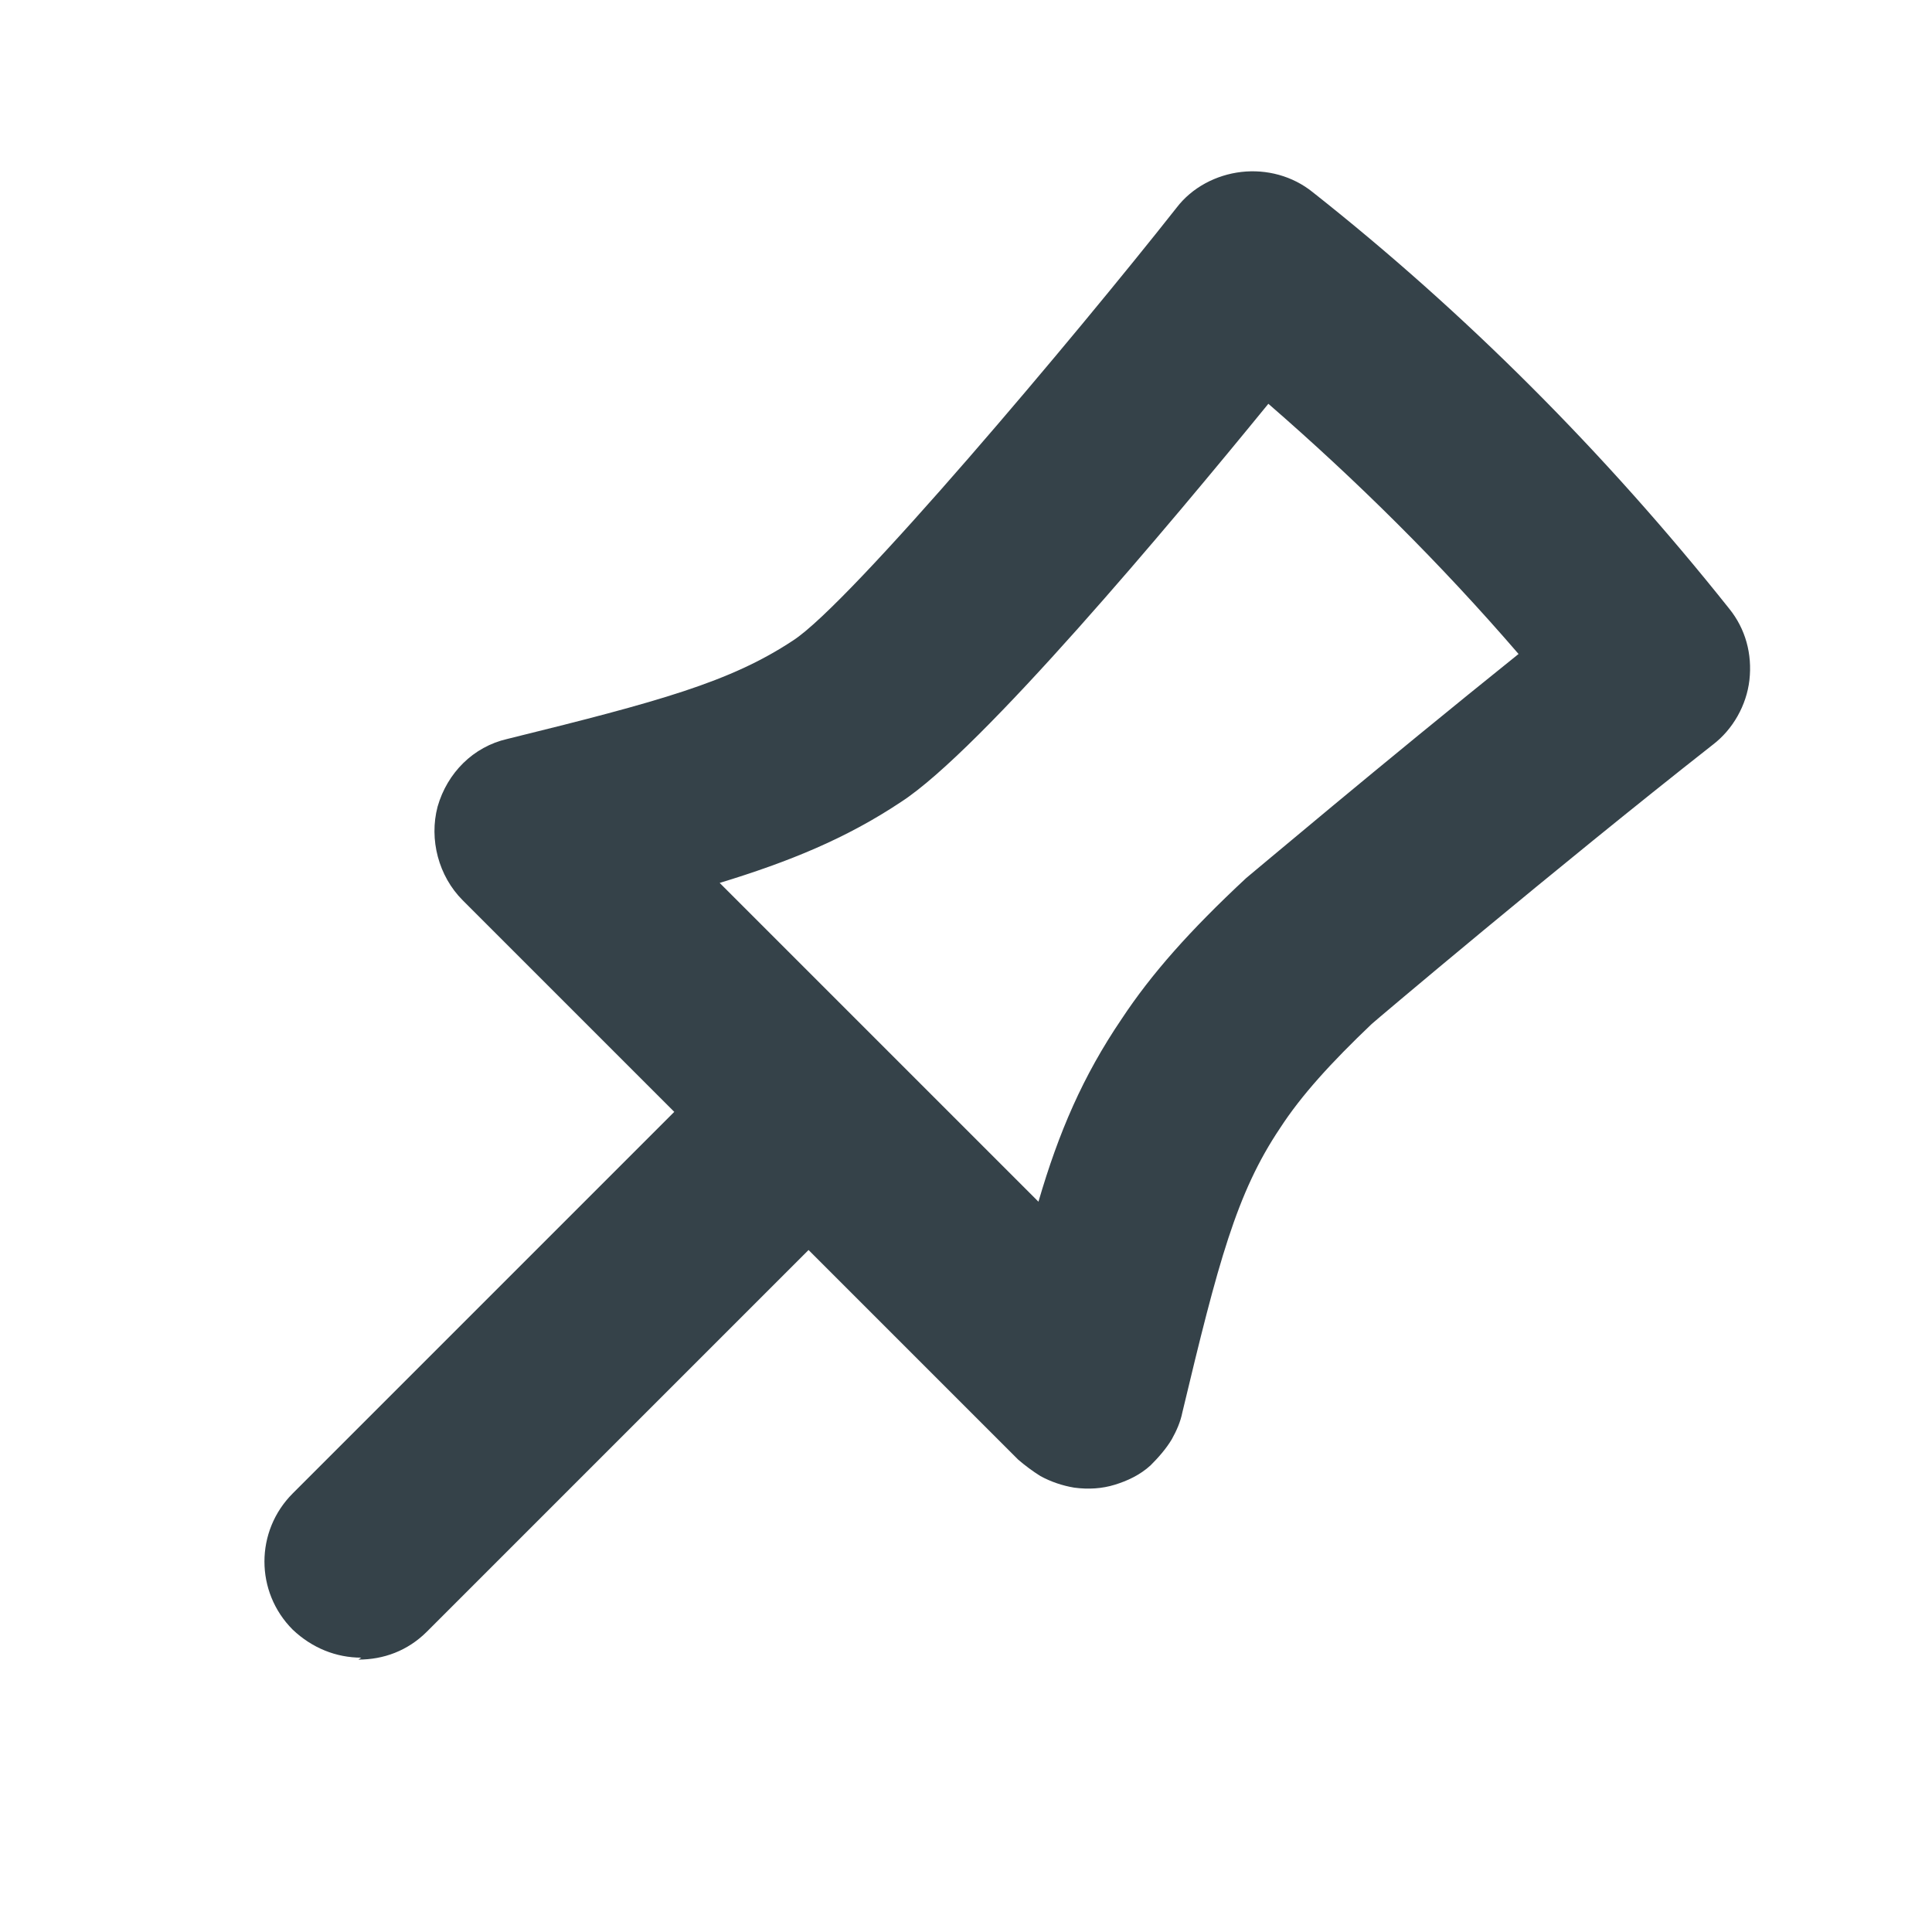
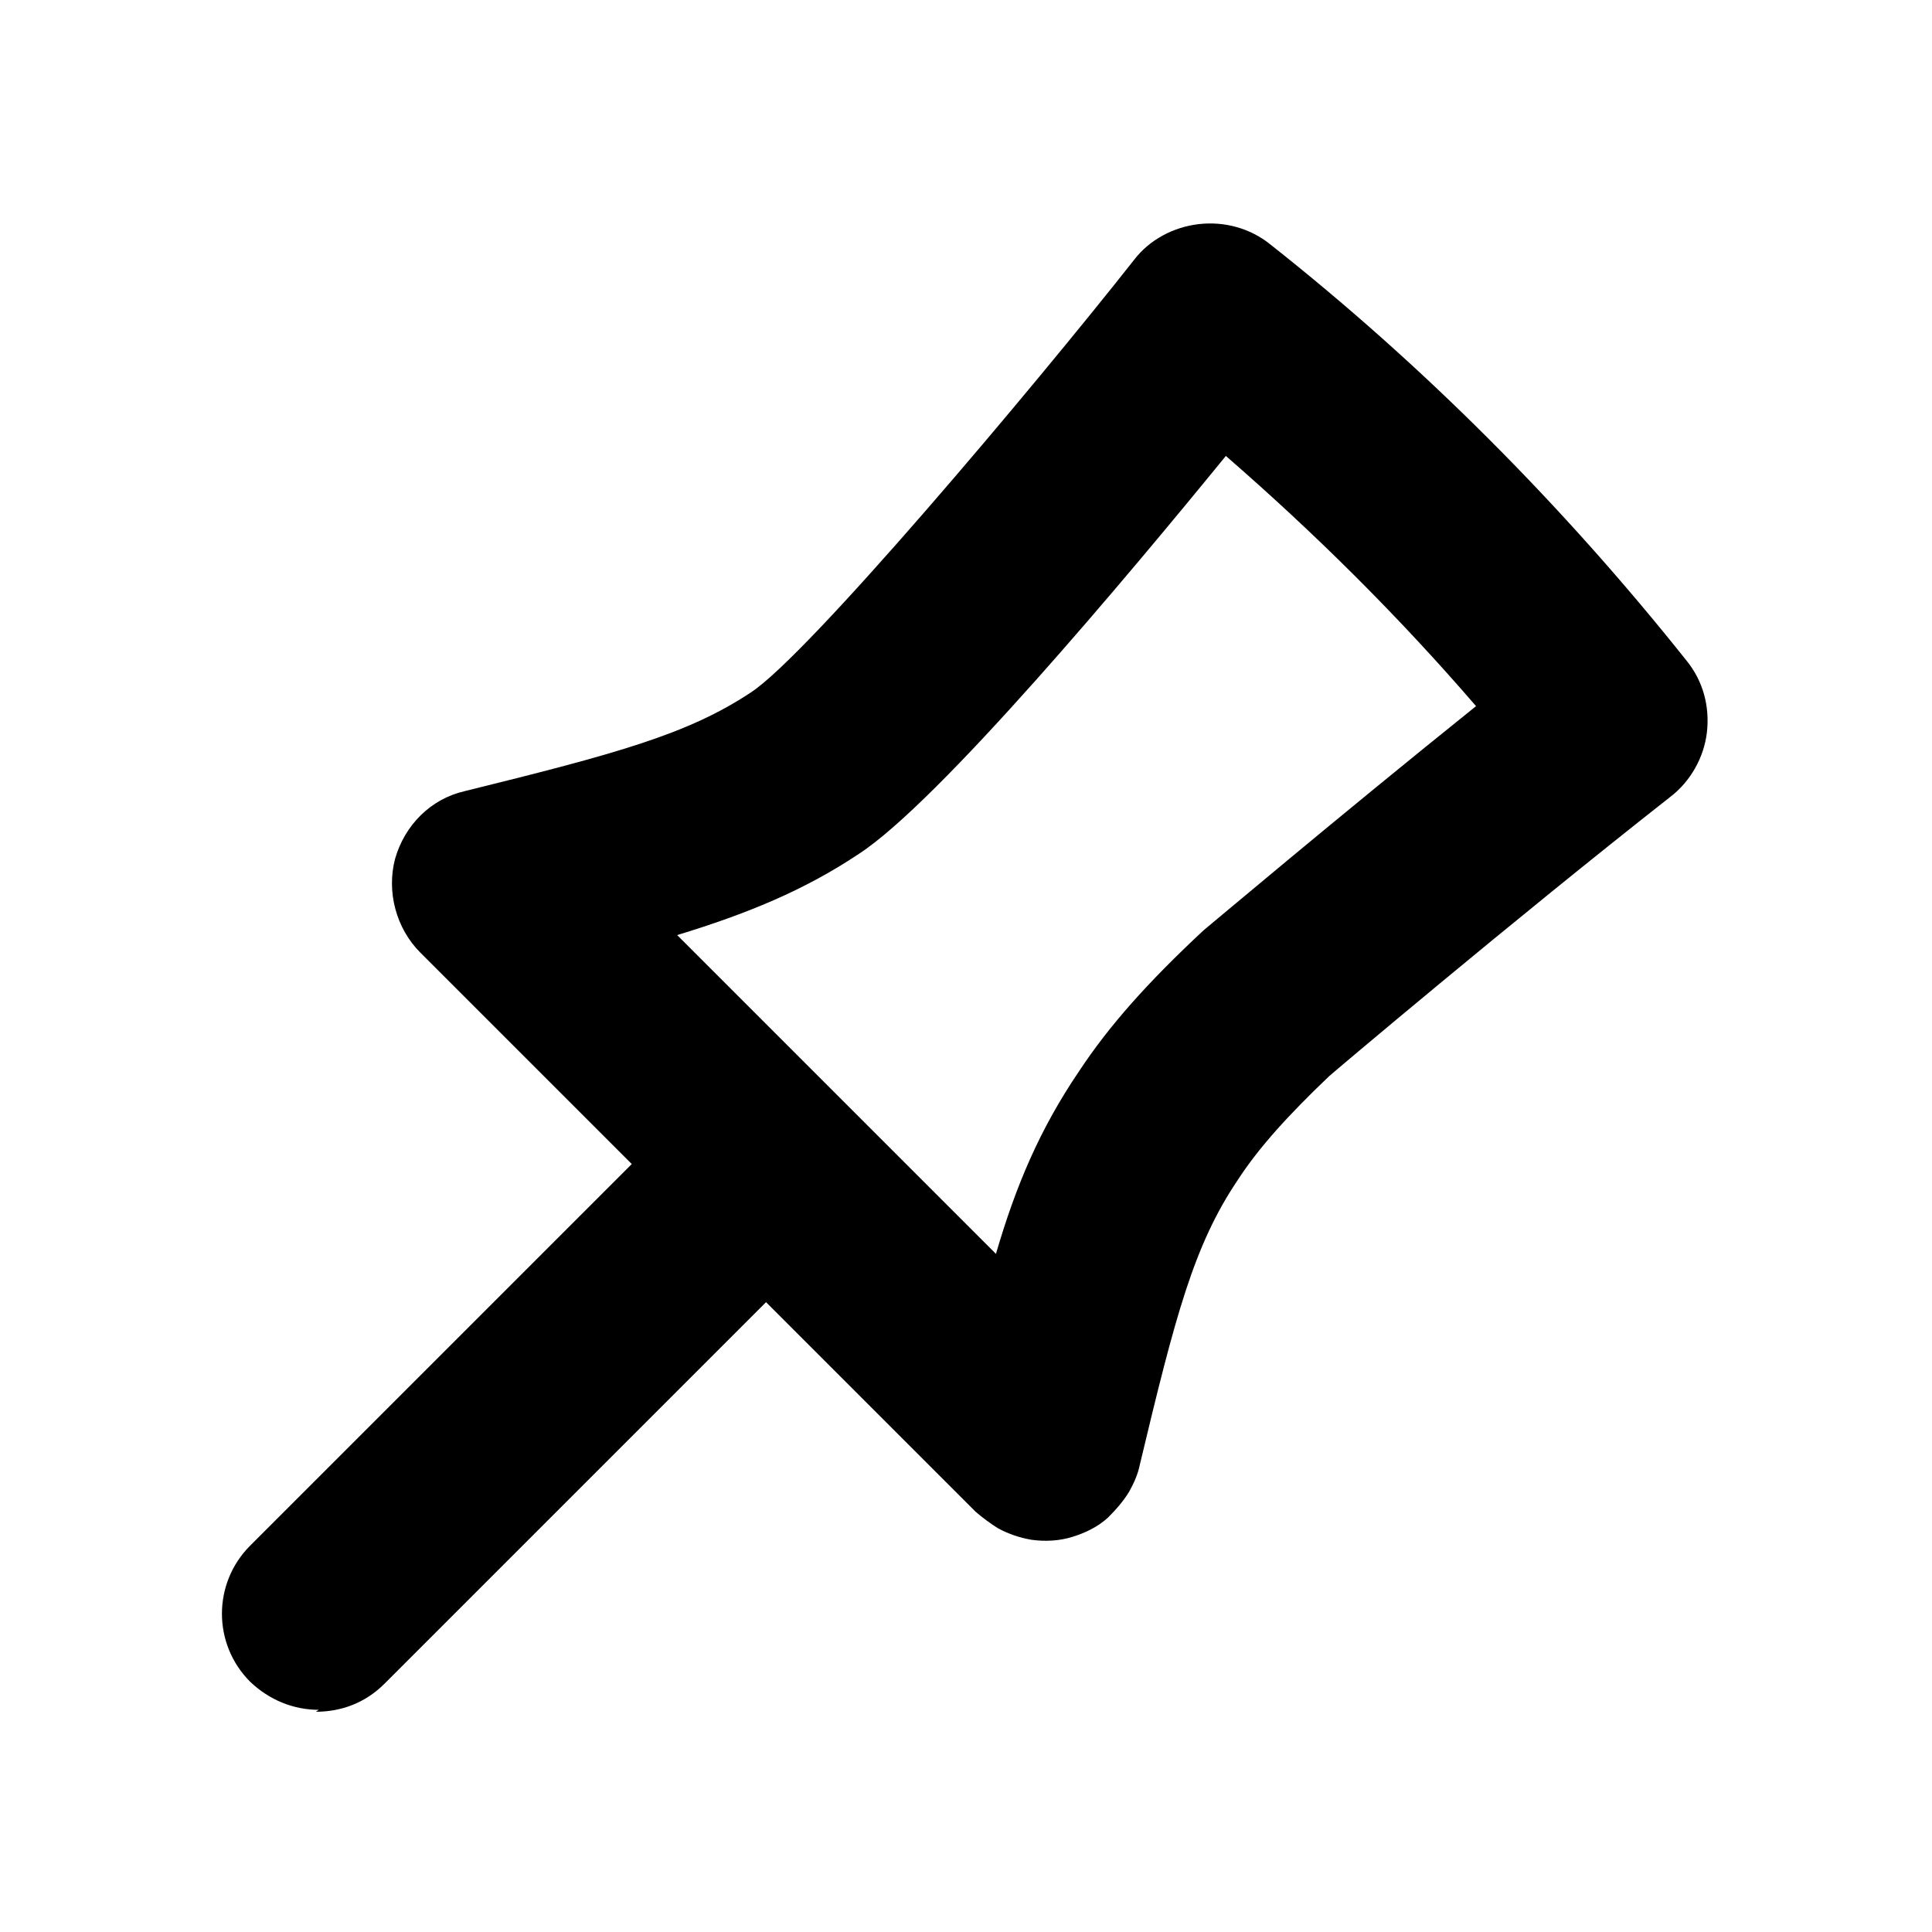
- <svg xmlns="http://www.w3.org/2000/svg" width="20" height="20" viewBox="0 0 20 20" fill="none">
-   <path d="M3.74 17.16C3.48 17.16 3.23 17.06 3.03 16.87C2.64 16.48 2.64 15.85 3.03 15.46L6.98 11.51L4.79 9.32C4.54 9.07 4.44 8.69 4.53 8.35C4.63 8 4.9 7.73 5.25 7.65C6.83 7.26 7.56 7.06 8.21 6.63C8.8 6.25 11.14 3.47 12.18 2.15C12.34 1.94 12.59 1.81 12.85 1.78C13.11 1.75 13.38 1.82 13.59 1.99C15.16 3.23 16.61 4.68 17.9 6.3C18.07 6.51 18.14 6.77 18.11 7.04C18.08 7.3 17.94 7.55 17.73 7.71C16.1 8.99 14.22 10.58 14.2 10.6C13.78 11 13.47 11.34 13.25 11.68C12.8 12.35 12.61 13.07 12.24 14.62C12.22 14.72 12.18 14.81 12.13 14.9C12.07 15 11.99 15.09 11.91 15.17C11.8 15.27 11.67 15.33 11.54 15.37C11.41 15.41 11.27 15.42 11.12 15.4C11 15.38 10.88 15.34 10.77 15.28C10.69 15.23 10.61 15.17 10.54 15.11L8.37 12.94L4.42 16.89C4.22 17.09 3.97 17.18 3.71 17.18L3.74 17.16ZM7.44 9.13L10.75 12.44C10.96 11.72 11.21 11.14 11.61 10.55C11.92 10.08 12.32 9.63 12.9 9.09C12.95 9.05 14.3 7.91 15.72 6.77C14.91 5.83 14.04 4.97 13.13 4.18C12.11 5.43 10.16 7.76 9.33 8.3C8.76 8.68 8.17 8.92 7.45 9.14L7.44 9.13Z" fill="#354249" />
+ <svg xmlns="http://www.w3.org/2000/svg" id="Layer_2" viewBox="0 0 20 20">
+   <defs>
+     <style>.cls-1{fill:none;}.cls-1,.cls-2{stroke-width:0px;}</style>
+   </defs>
+   <g id="outlineIcons20px">
+     <g id="pin">
+       <rect class="cls-1" width="20" height="20" />
+       <path class="cls-2" d="m3.3,17.7c-.26,0-.51-.1-.71-.29-.39-.39-.39-1.02,0-1.41l3.95-3.95-2.19-2.19c-.25-.25-.35-.63-.26-.97.1-.35.37-.62.72-.7,1.58-.39,2.31-.59,2.96-1.02.59-.38,2.93-3.16,3.97-4.48.16-.21.41-.34.67-.37.26-.03.53.04.74.21,1.57,1.24,3.02,2.69,4.31,4.31.17.21.24.47.21.74-.03.26-.17.51-.38.67-1.63,1.28-3.51,2.87-3.53,2.89-.42.4-.73.74-.95,1.08-.45.67-.64,1.39-1.01,2.94-.02.1-.06.19-.11.28-.06.1-.14.19-.22.27-.11.1-.24.16-.37.2-.13.04-.27.05-.42.03-.12-.02-.24-.06-.35-.12-.08-.05-.16-.11-.23-.17l-2.17-2.17-3.95,3.95c-.2.2-.45.29-.71.29Zm3.7-8.03l3.31,3.31c.21-.72.46-1.3.86-1.89.31-.47.71-.92,1.29-1.46.05-.04,1.4-1.18,2.82-2.32-.81-.94-1.68-1.8-2.59-2.59-1.02,1.25-2.97,3.58-3.8,4.12-.57.38-1.16.62-1.88.84Z" />
+     </g>
+   </g>
</svg>
